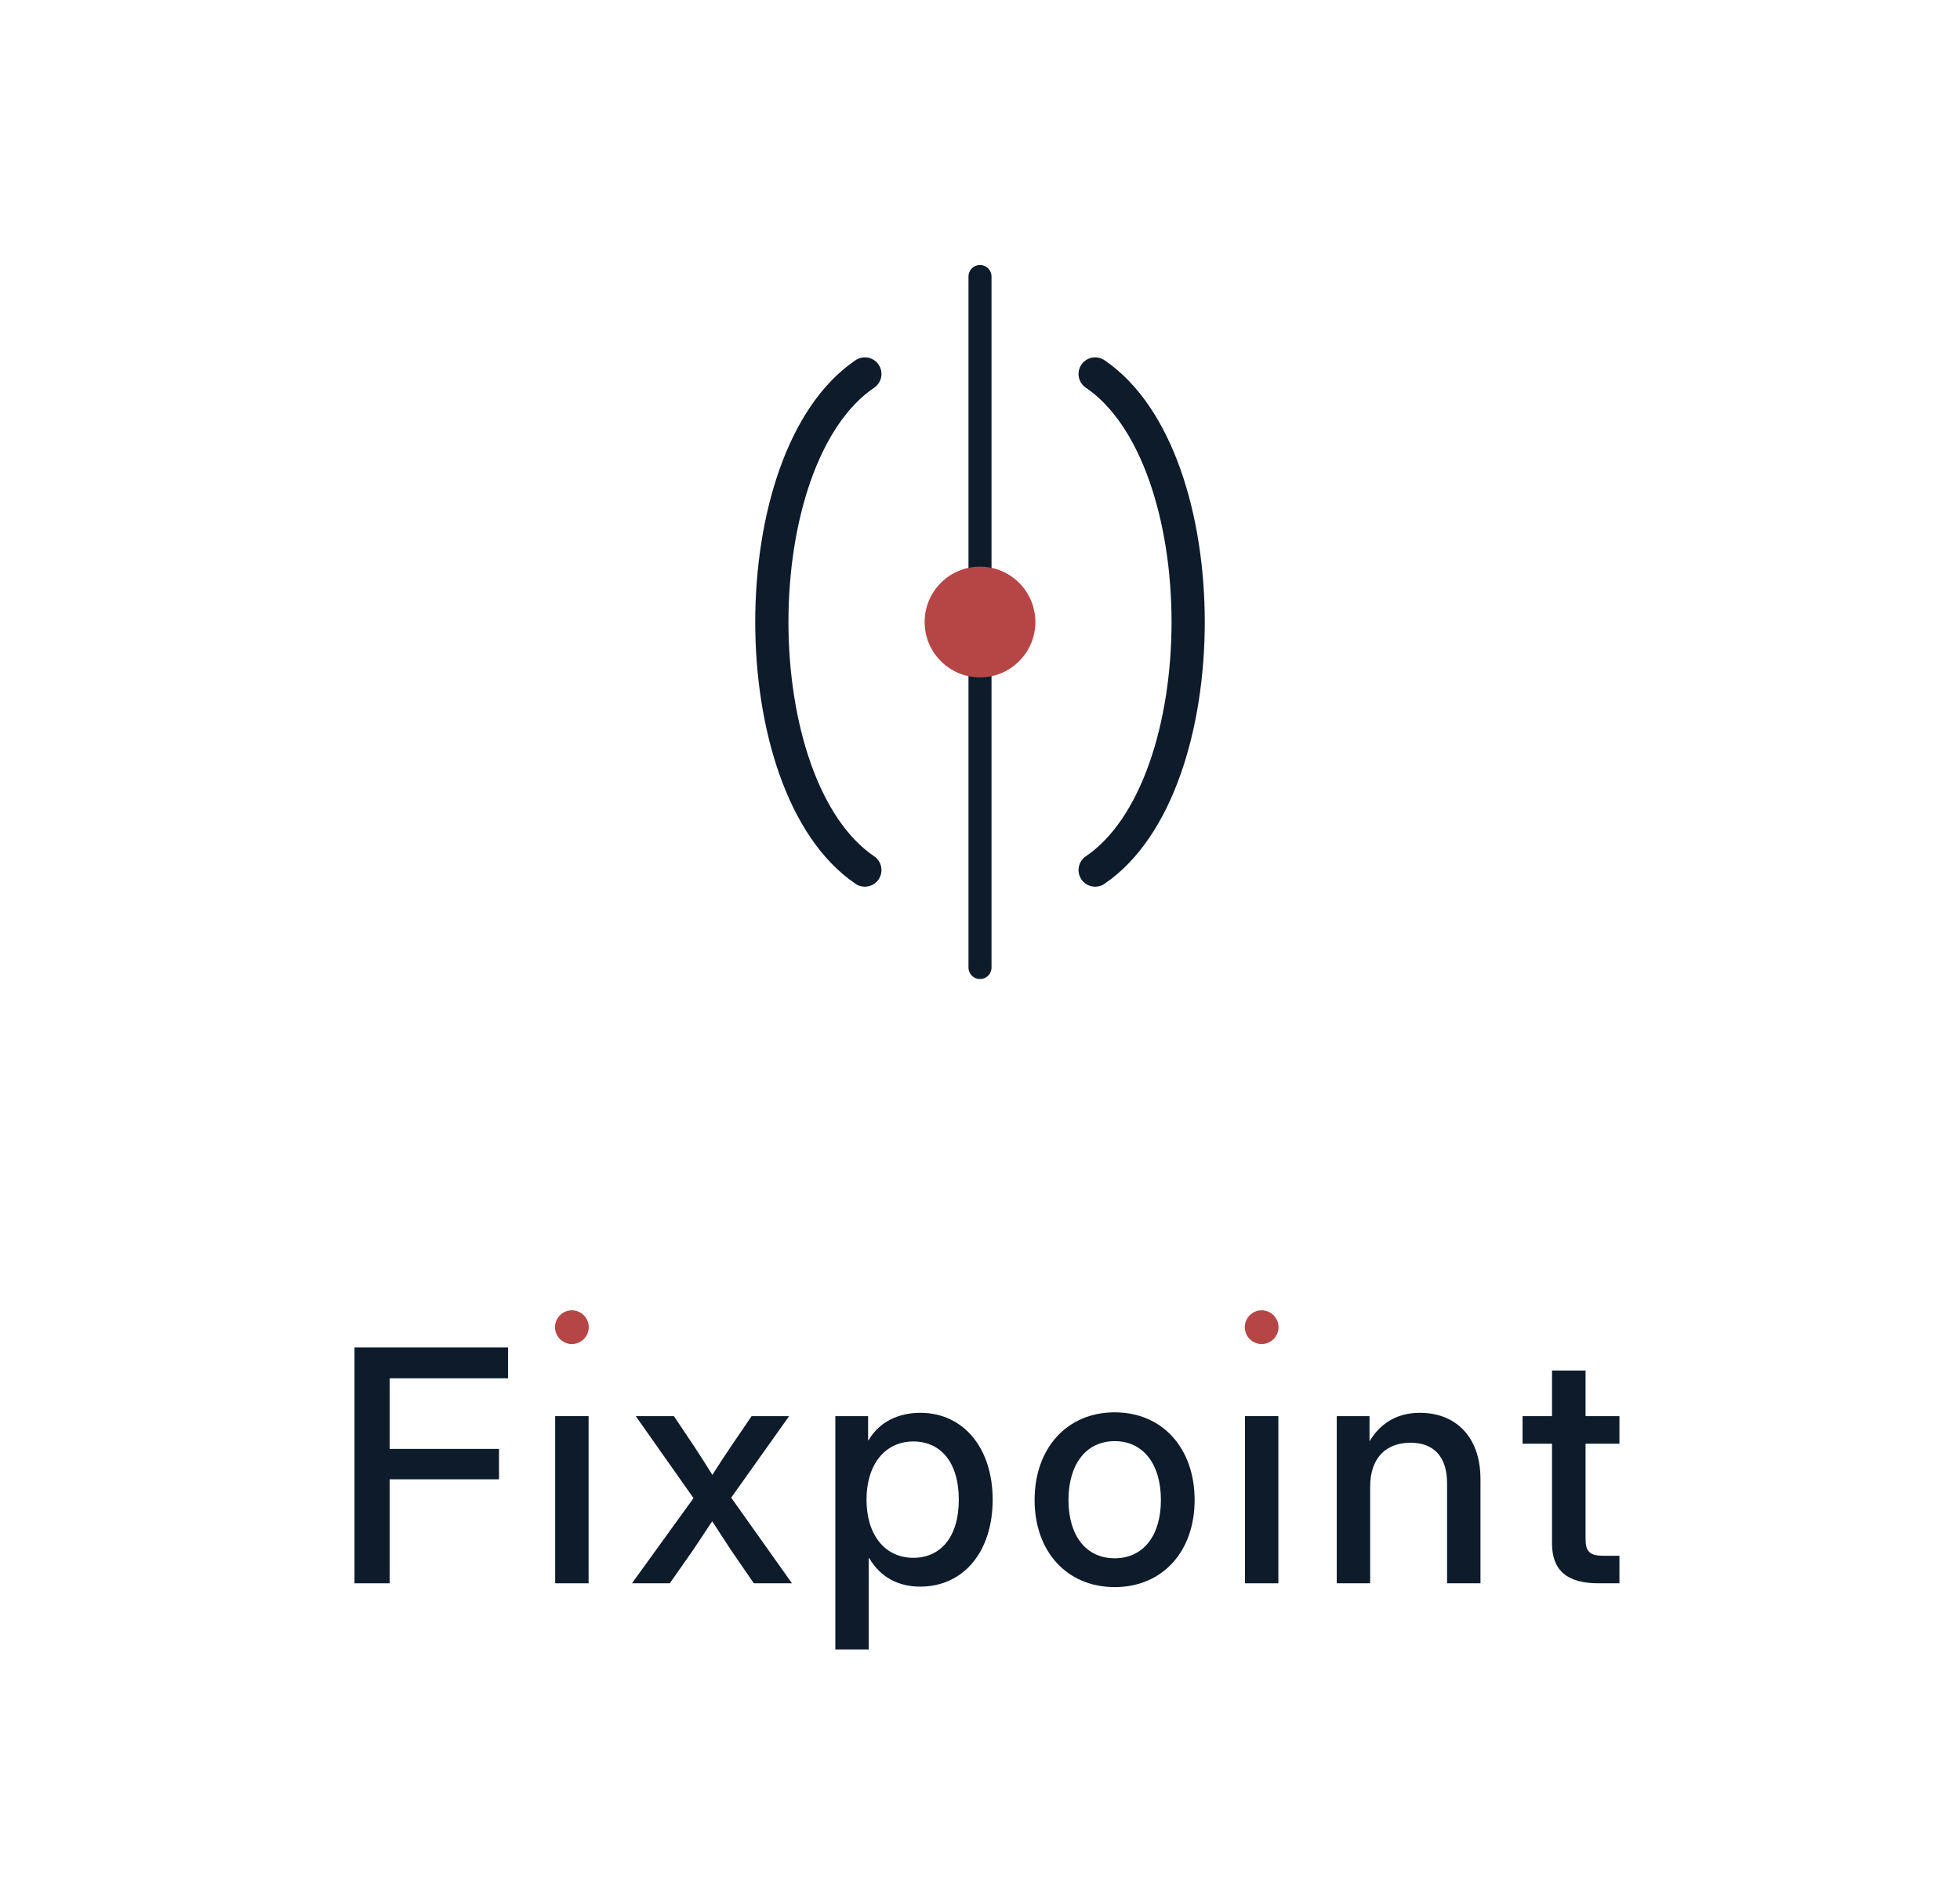
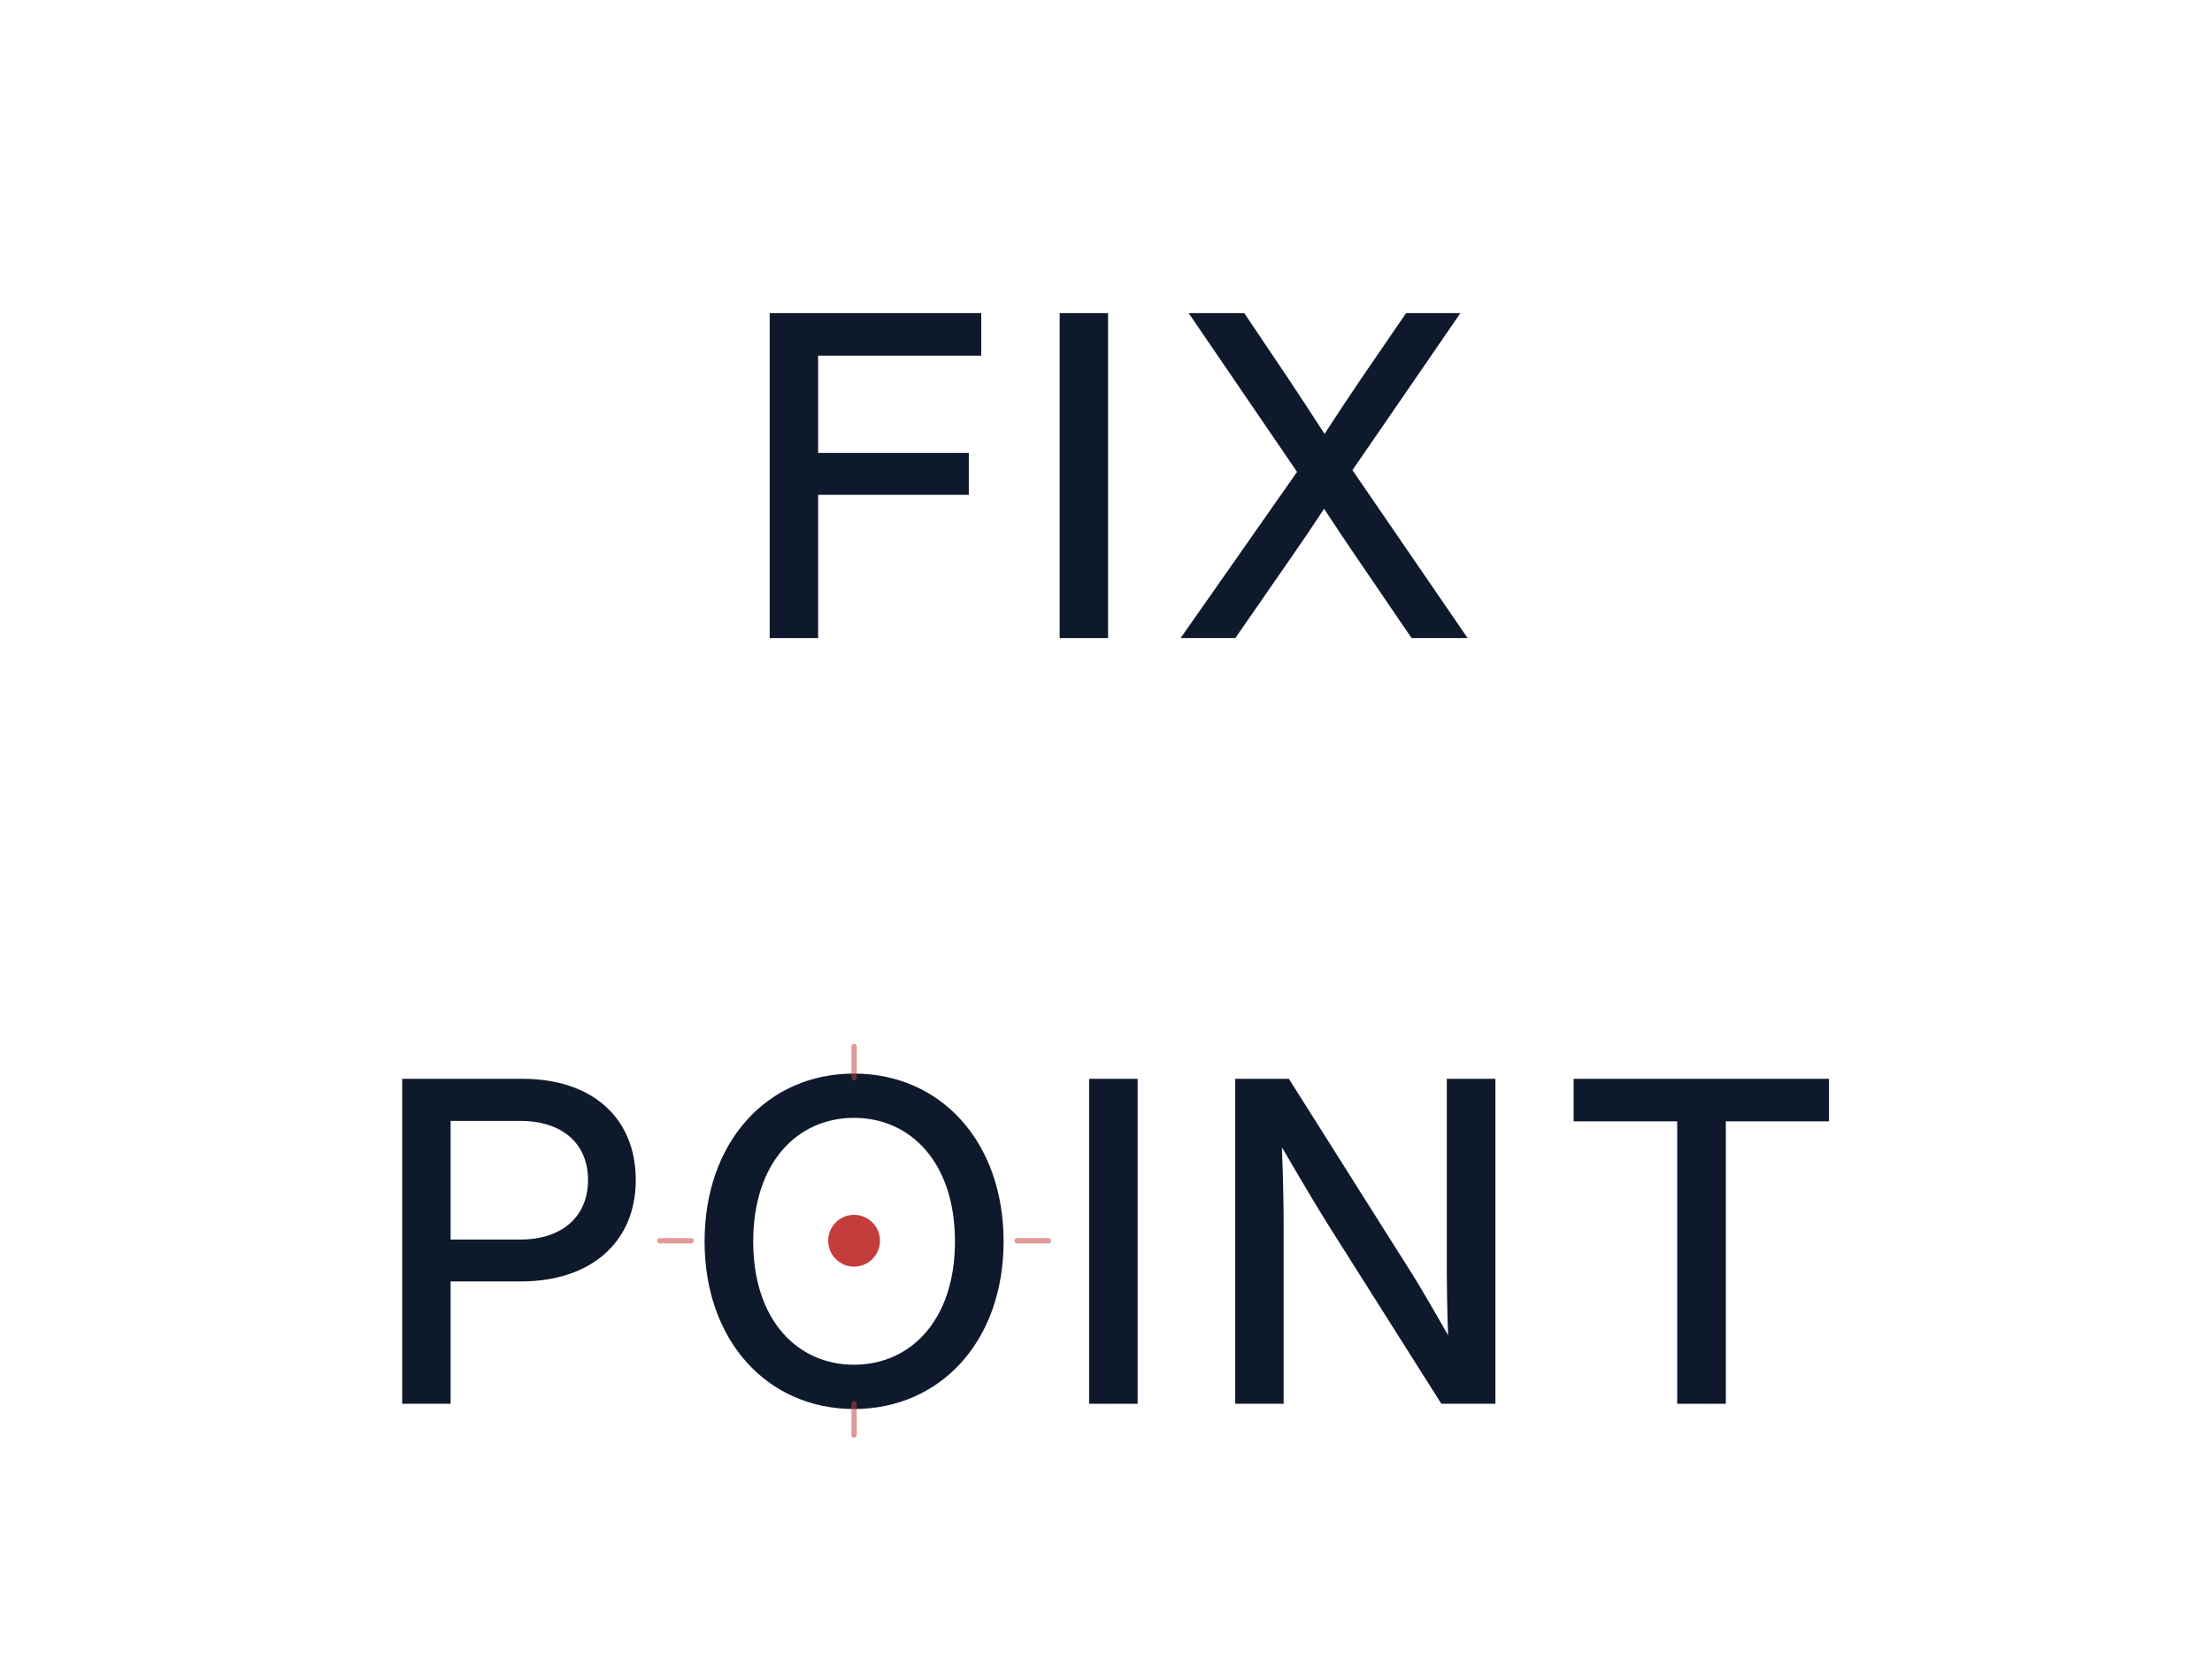
- <svg xmlns="http://www.w3.org/2000/svg" width="520" height="500" viewBox="0 0 520 500" role="img" aria-labelledby="fixpoint-title">
-   <g transform="translate(142.500 47.500)               scale(1.175)">
-     <path d="M74 44 C46 63 46 137 74 156" fill="none" stroke="#0D1B2A" stroke-width="7.500" stroke-linecap="round" />
-     <path d="M126 44 C154 63 154 137 126 156" fill="none" stroke="#0D1B2A" stroke-width="7.500" stroke-linecap="round" />
-     <line x1="100" y1="22" x2="100" y2="178" stroke="#0D1B2A" stroke-width="5.200" stroke-linecap="round" />
-     <circle cx="100" cy="100" r="12.5" fill="#B64545" />
-   </g>
-   <path d="M136 0H358V657H1049V849H358V1295H1106V1490H136Z" transform="translate(88.339 420.000) scale(0.0419922 -0.0419922)" fill="#0D1B2A" />
-   <path d="M119 0H330V1056H119Z" transform="translate(142.298 420.000) scale(0.0419922 -0.0419922)" fill="#0D1B2A" />
-   <path d="M24 0H263L413 214C453 275 492 333 531 392C569 333 607 275 647 214L794 0H1035L651 541L1017 1056H780L652 868C610 806 571 746 532 685C494 746 456 806 415 868L289 1056H48L413 538Z" transform="translate(166.653 420.000) scale(0.0419922 -0.0419922)" fill="#0D1B2A" />
-   <path d="M119 -418H330V159H333C404 38 517 -21 655 -21C930 -21 1113 201 1113 528C1113 854 929 1077 656 1077C519 1077 396 1020 329 904H326V1056H119ZM612 161C432 161 316 306 316 528C316 750 432 896 612 896C782 896 899 767 899 528C899 290 782 161 612 161Z" transform="translate(216.623 420.000) scale(0.0419922 -0.0419922)" fill="#0D1B2A" />
-   <path d="M573 -24C875 -24 1078 201 1078 526C1078 853 875 1080 573 1080C271 1080 67 853 67 526C67 201 271 -24 573 -24ZM573 158C392 158 281 301 281 526C281 753 393 898 573 898C753 898 865 753 865 526C865 302 754 158 573 158Z" transform="translate(271.673 420.000) scale(0.0419922 -0.0419922)" fill="#0D1B2A" />
-   <path d="M119 0H330V1056H119Z" transform="translate(325.296 420.000) scale(0.0419922 -0.0419922)" fill="#0D1B2A" />
-   <path d="M330 608C330 804 441 888 585 888C731 888 816 801 816 632V0H1027V658C1027 934 862 1077 645 1077C506 1077 398 1017 326 897V1056H119V0H330Z" transform="translate(349.651 420.000) scale(0.0419922 -0.0419922)" fill="#0D1B2A" />
-   <path d="M628 1056H414V1344H202V1056H16V882H202V252C202 82 297 0 495 0H628V174H525C441 174 414 201 414 279V882H628Z" transform="translate(403.274 420.000) scale(0.0419922 -0.0419922)" fill="#0D1B2A" />
-   <circle cx="151.726" cy="352.060" r="4.472" fill="#B64545" />
-   <circle cx="334.724" cy="352.060" r="4.472" fill="#B64545" />
+ <svg xmlns="http://www.w3.org/2000/svg" width="520" height="390" viewBox="0 0 520 390" role="img" aria-labelledby="fixpoint-title">
+   <path d="M136 0H358V657H1049V849H358V1295H1106V1490H136Z" transform="translate(173.968 150.000) scale(0.0512695 -0.0512695)" fill="#0E1A2B" />
+   <path d="M358 1490H136V0H358Z" transform="translate(242.133 150.000) scale(0.0512695 -0.0512695)" fill="#0E1A2B" />
+   <path d="M21 0H272L522 361C576 438 628 515 679 593C730 515 781 438 834 361L1080 0H1337L809 770L1304 1490H1055L850 1191C792 1106 736 1021 681 936C626 1021 571 1106 514 1191L313 1490H58L555 762Z" transform="translate(276.460 150.000) scale(0.0512695 -0.0512695)" fill="#0E1A2B" />
+   <path d="M136 0H358V561H681C1000 561 1207 740 1207 1026C1207 1311 1007 1490 688 1490H136ZM358 753V1297H677C869 1297 988 1194 988 1026C988 858 869 753 677 753Z" transform="translate(87.576 330.000) scale(0.0512695 -0.0512695)" fill="#0E1A2B" />
+   <path d="M766 -24C1163 -24 1452 288 1452 744C1452 1202 1163 1514 766 1514C369 1514 81 1202 81 744C81 289 369 -24 766 -24ZM766 179C509 179 304 381 304 744C304 1109 509 1311 766 1311C1023 1311 1229 1109 1229 744C1229 381 1023 179 766 179Z" transform="translate(161.483 330.000) scale(0.0512695 -0.0512695)" fill="#0E1A2B" />
+   <path d="M358 1490H136V0H358Z" transform="translate(249.080 330.000) scale(0.0512695 -0.0512695)" fill="#0E1A2B" />
+   <path d="M136 0H358V806C358 872 357 1001 350 1176C449 1006 530 871 572 805L1081 0H1329V1490H1106V603C1106 549 1108 422 1112 314C1052 420 986 533 951 589L382 1490H136Z" transform="translate(283.407 330.000) scale(0.0512695 -0.0512695)" fill="#0E1A2B" />
+   <path d="M48 1295H523V0H746V1295H1219V1490H48Z" transform="translate(367.465 330.000) scale(0.0512695 -0.0512695)" fill="#0E1A2B" />
+   <circle cx="200.781" cy="291.675" r="6.090" fill="#C43D3D" />
+   <line x1="200.781" y1="246.000" x2="200.781" y2="253.350" stroke="#C43D3D" stroke-width="1.260" stroke-linecap="round" opacity="0.52" />
+   <line x1="200.781" y1="330.000" x2="200.781" y2="337.350" stroke="#C43D3D" stroke-width="1.260" stroke-linecap="round" opacity="0.52" />
+   <line x1="155.106" y1="291.675" x2="162.456" y2="291.675" stroke="#C43D3D" stroke-width="1.260" stroke-linecap="round" opacity="0.52" />
+   <line x1="239.106" y1="291.675" x2="246.456" y2="291.675" stroke="#C43D3D" stroke-width="1.260" stroke-linecap="round" opacity="0.52" />
</svg>
